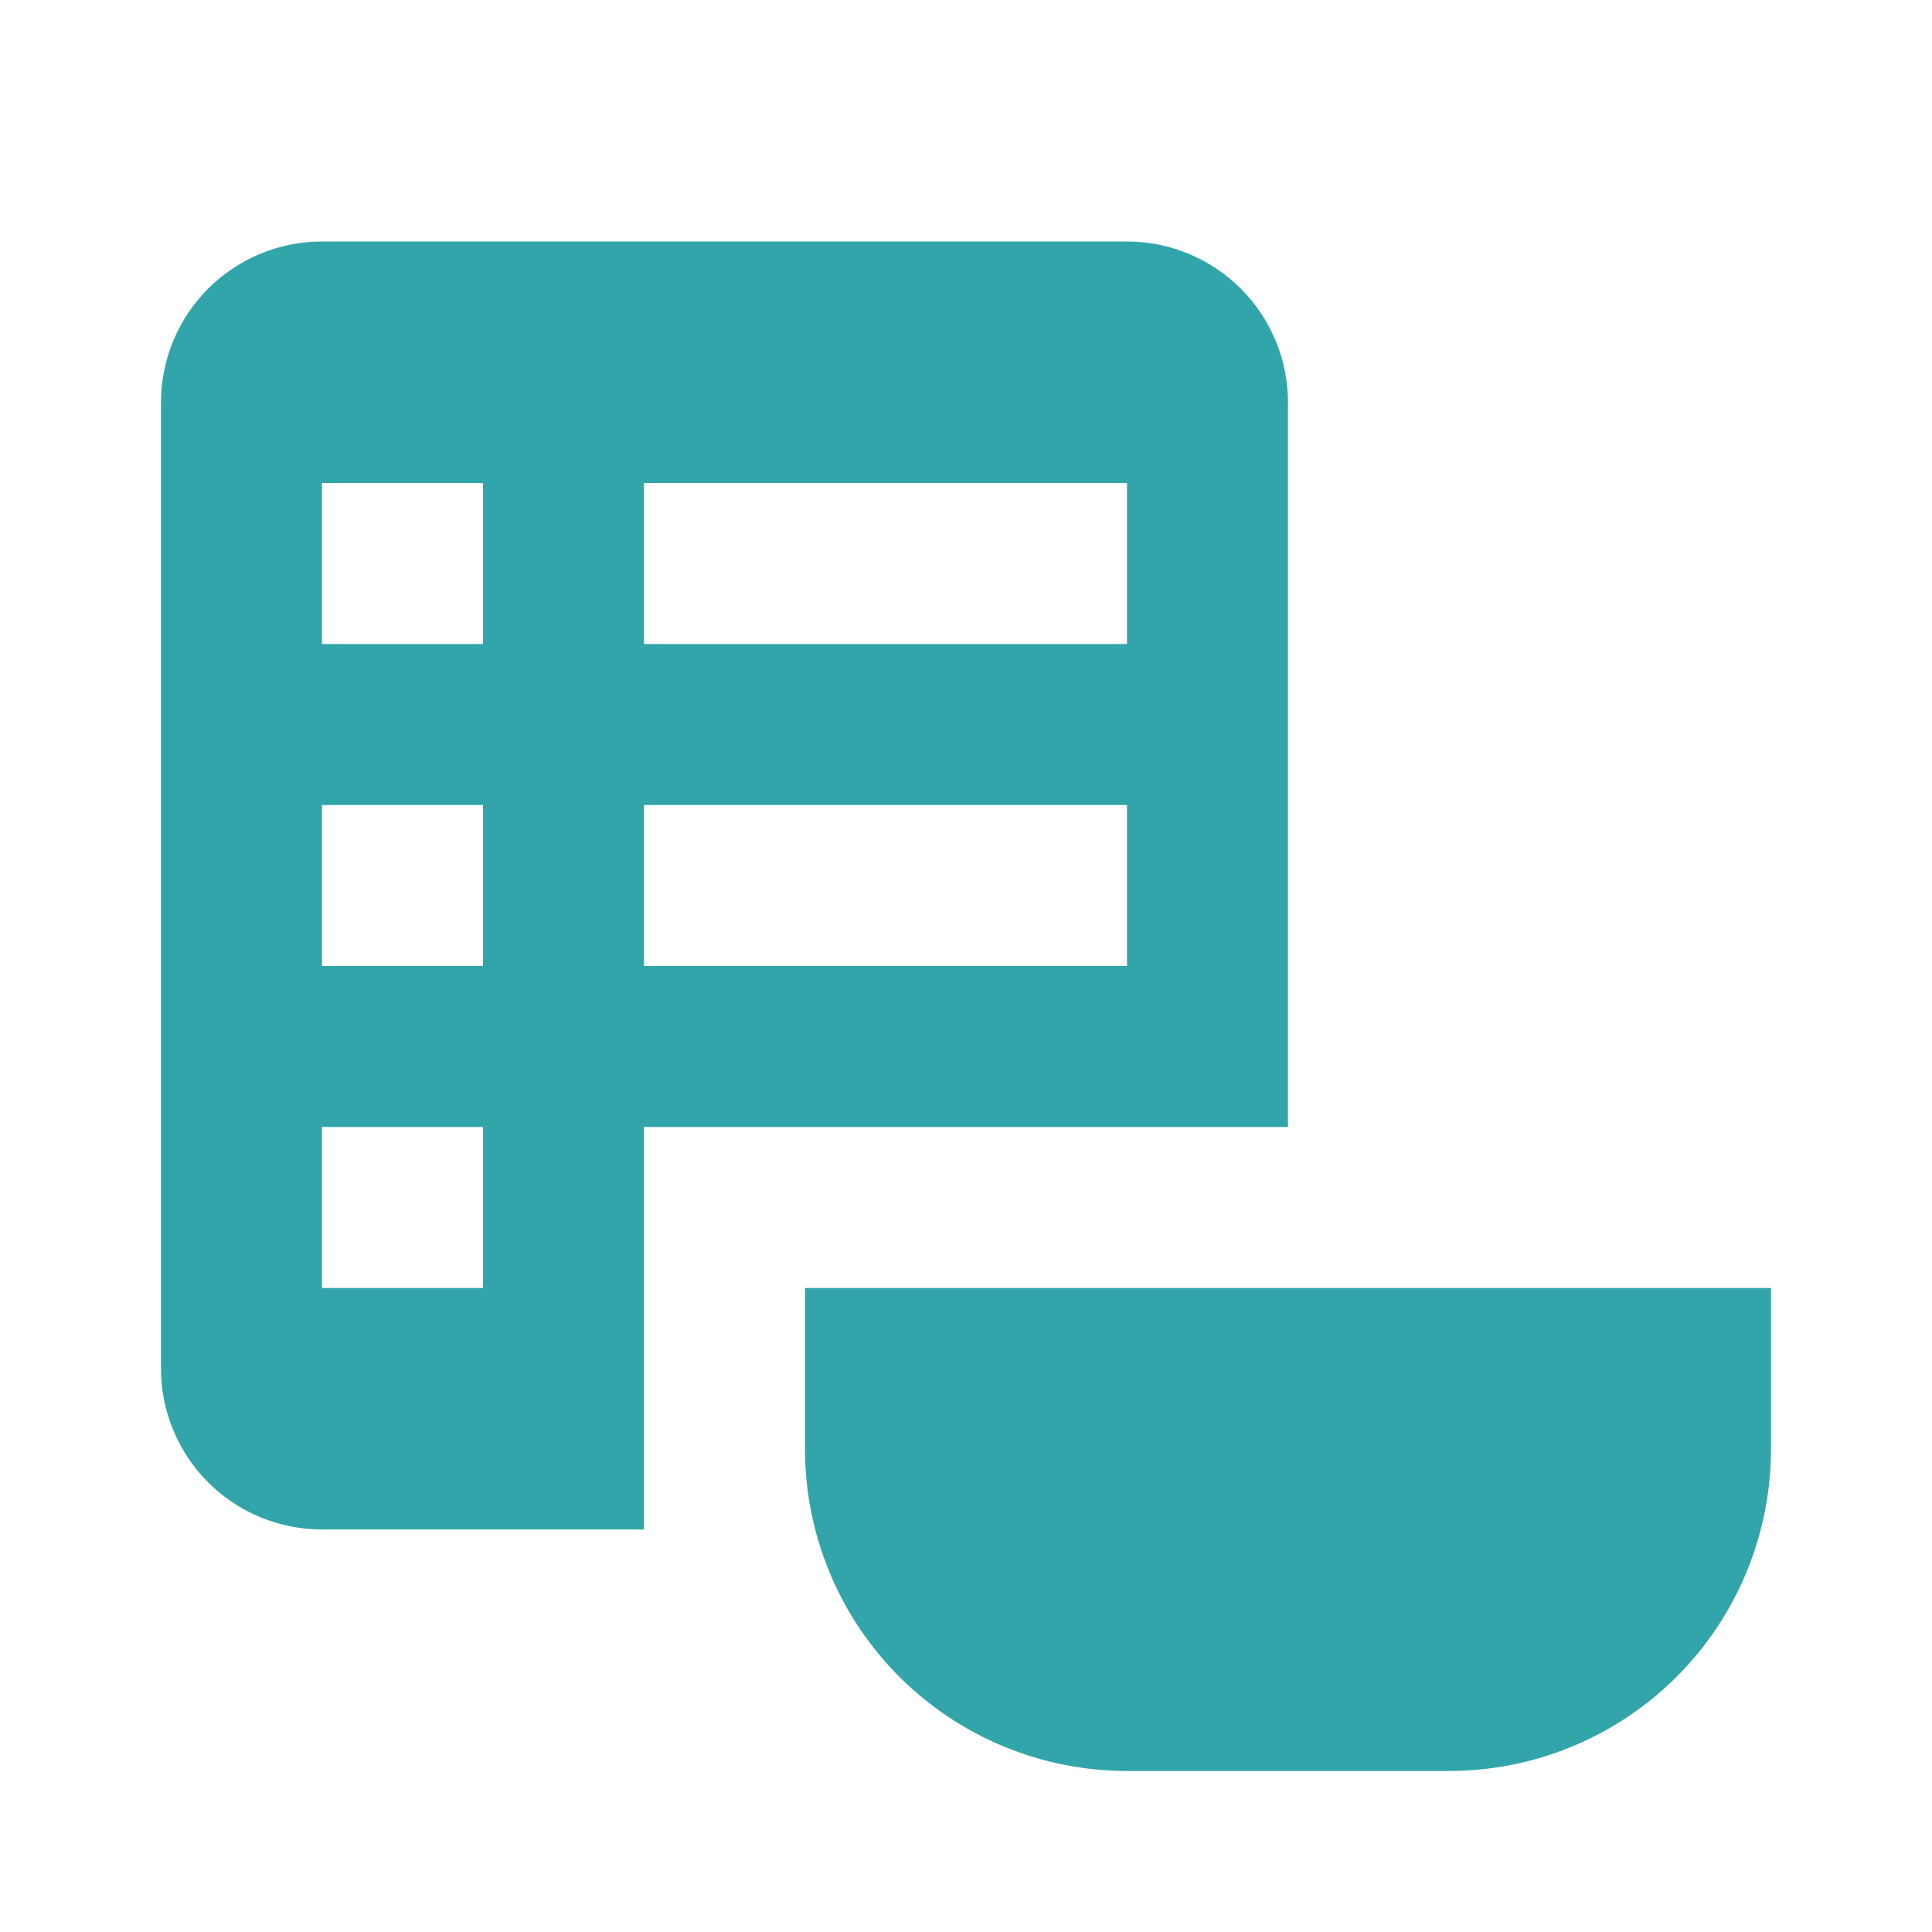
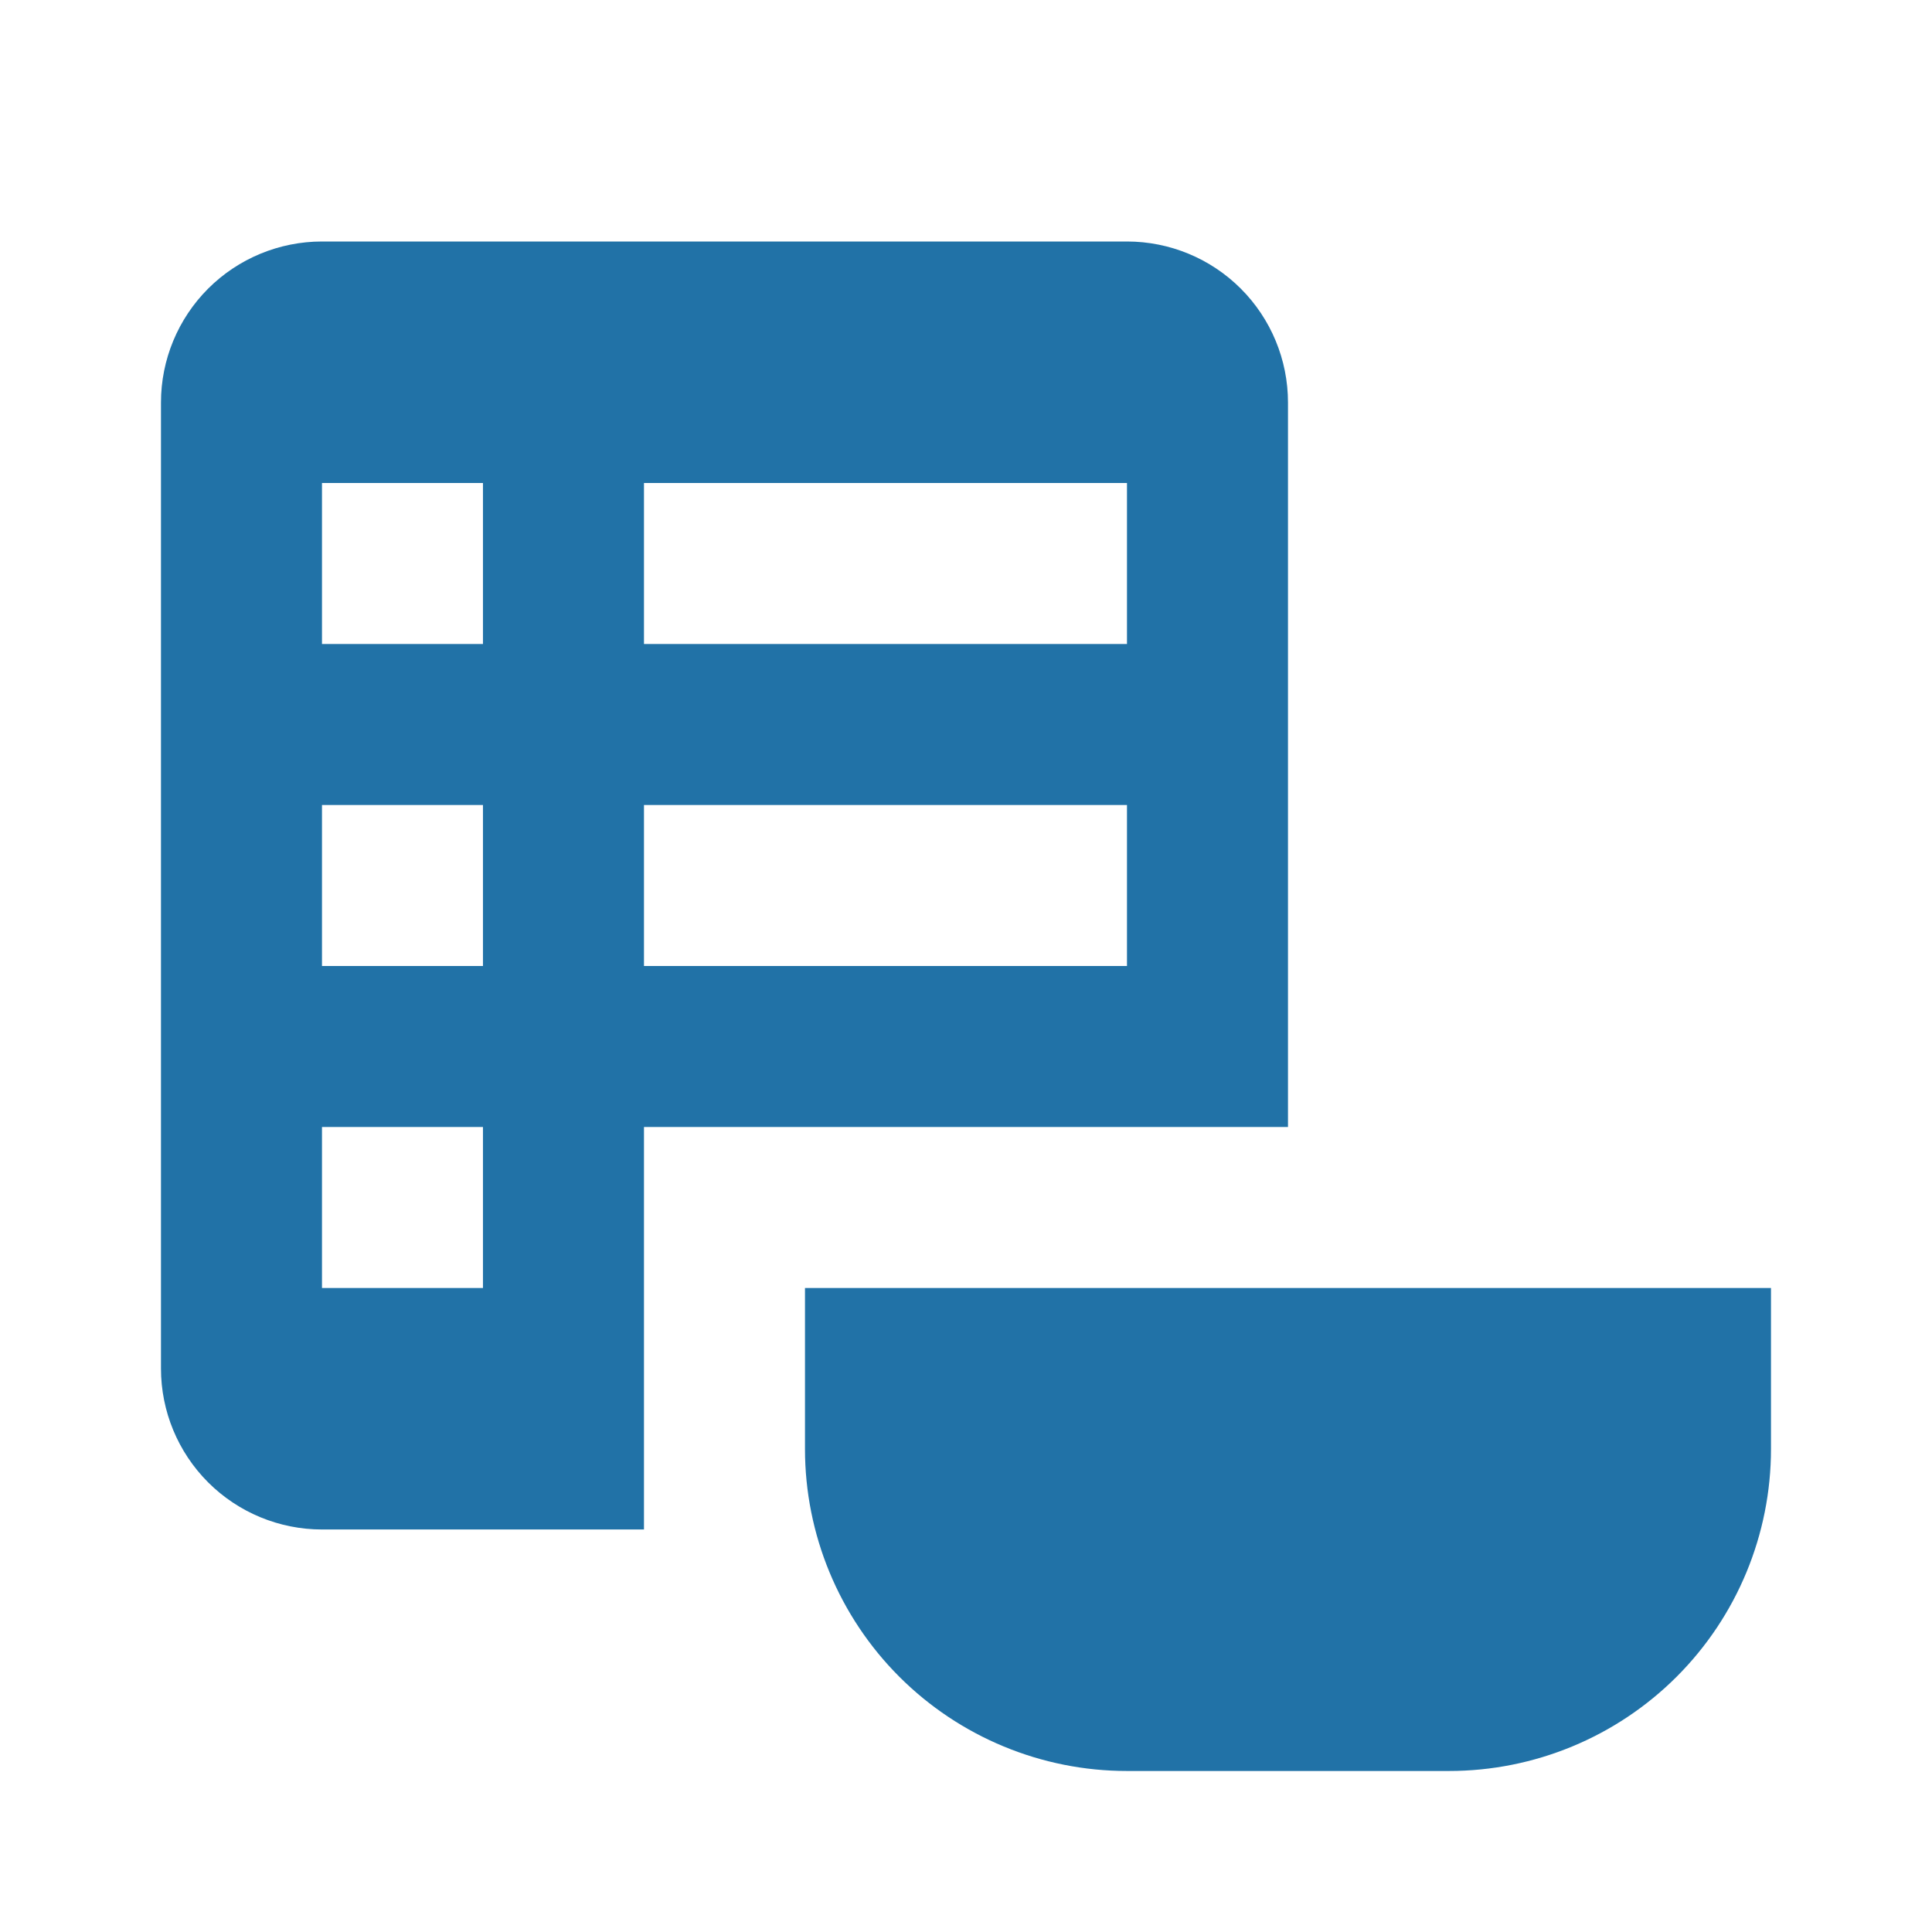
<svg xmlns="http://www.w3.org/2000/svg" width="50" height="50" viewBox="0 0 50 50" fill="none">
-   <path d="M45.833 37.5C45.833 39.71 44.955 41.83 43.392 43.393C41.829 44.955 39.709 45.833 37.499 45.833H29.166C26.956 45.833 24.836 44.955 23.273 43.393C21.711 41.83 20.833 39.71 20.833 37.5V33.333H45.833V37.5ZM8.333 6.25H29.166C30.271 6.25 31.331 6.689 32.112 7.47C32.894 8.252 33.333 9.312 33.333 10.417V29.167H16.666V39.583H8.333C7.228 39.583 6.168 39.144 5.386 38.363C4.605 37.581 4.166 36.522 4.166 35.417V10.417C4.166 9.312 4.605 8.252 5.386 7.47C6.168 6.689 7.228 6.25 8.333 6.25ZM8.333 12.5V16.667H12.499V12.5H8.333ZM29.166 16.667V12.5H16.666V16.667H29.166ZM8.333 20.833V25H12.499V20.833H8.333ZM16.666 20.833V25H29.166V20.833H16.666ZM8.333 29.167V33.333H12.499V29.167H8.333Z" fill="#32A5AB" />
+   <path d="M45.833 37.5C45.833 39.71 44.955 41.83 43.392 43.393C41.829 44.955 39.709 45.833 37.499 45.833H29.166C26.956 45.833 24.836 44.955 23.273 43.393C21.711 41.83 20.833 39.71 20.833 37.5V33.333H45.833V37.5ZM8.333 6.25H29.166C30.271 6.25 31.331 6.689 32.112 7.47C32.894 8.252 33.333 9.312 33.333 10.417V29.167H16.666V39.583H8.333C7.228 39.583 6.168 39.144 5.386 38.363C4.605 37.581 4.166 36.522 4.166 35.417V10.417C4.166 9.312 4.605 8.252 5.386 7.47C6.168 6.689 7.228 6.25 8.333 6.25ZM8.333 12.5V16.667H12.499V12.5H8.333ZM29.166 16.667V12.5H16.666V16.667H29.166ZM8.333 20.833V25H12.499V20.833H8.333ZM16.666 20.833V25H29.166V20.833H16.666ZM8.333 29.167V33.333H12.499V29.167H8.333Z" fill="#2172a7" />
</svg>
